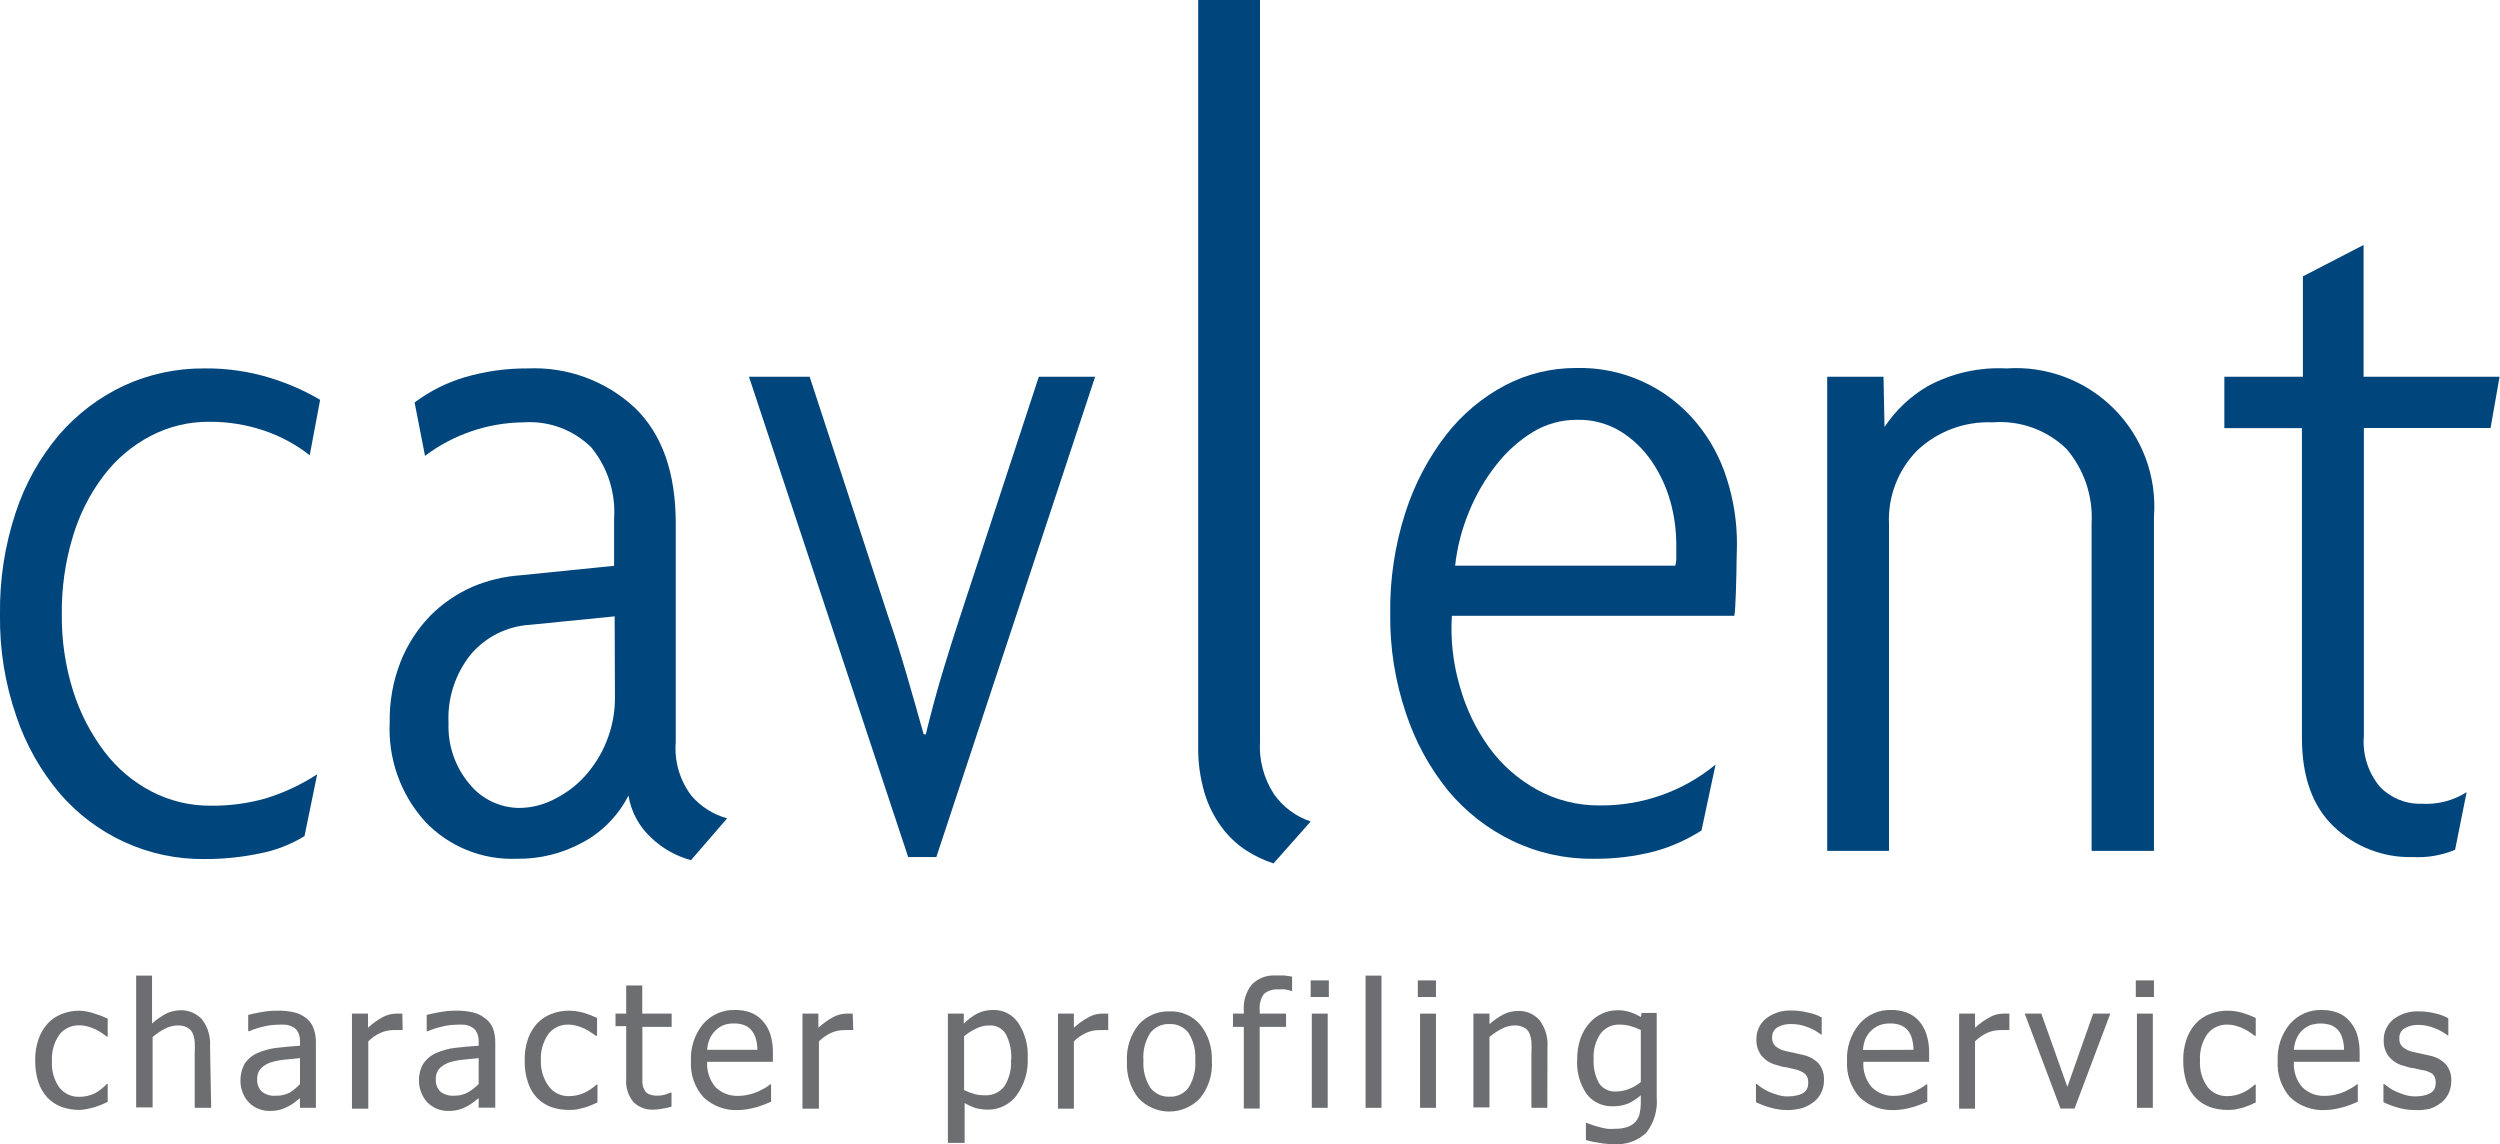
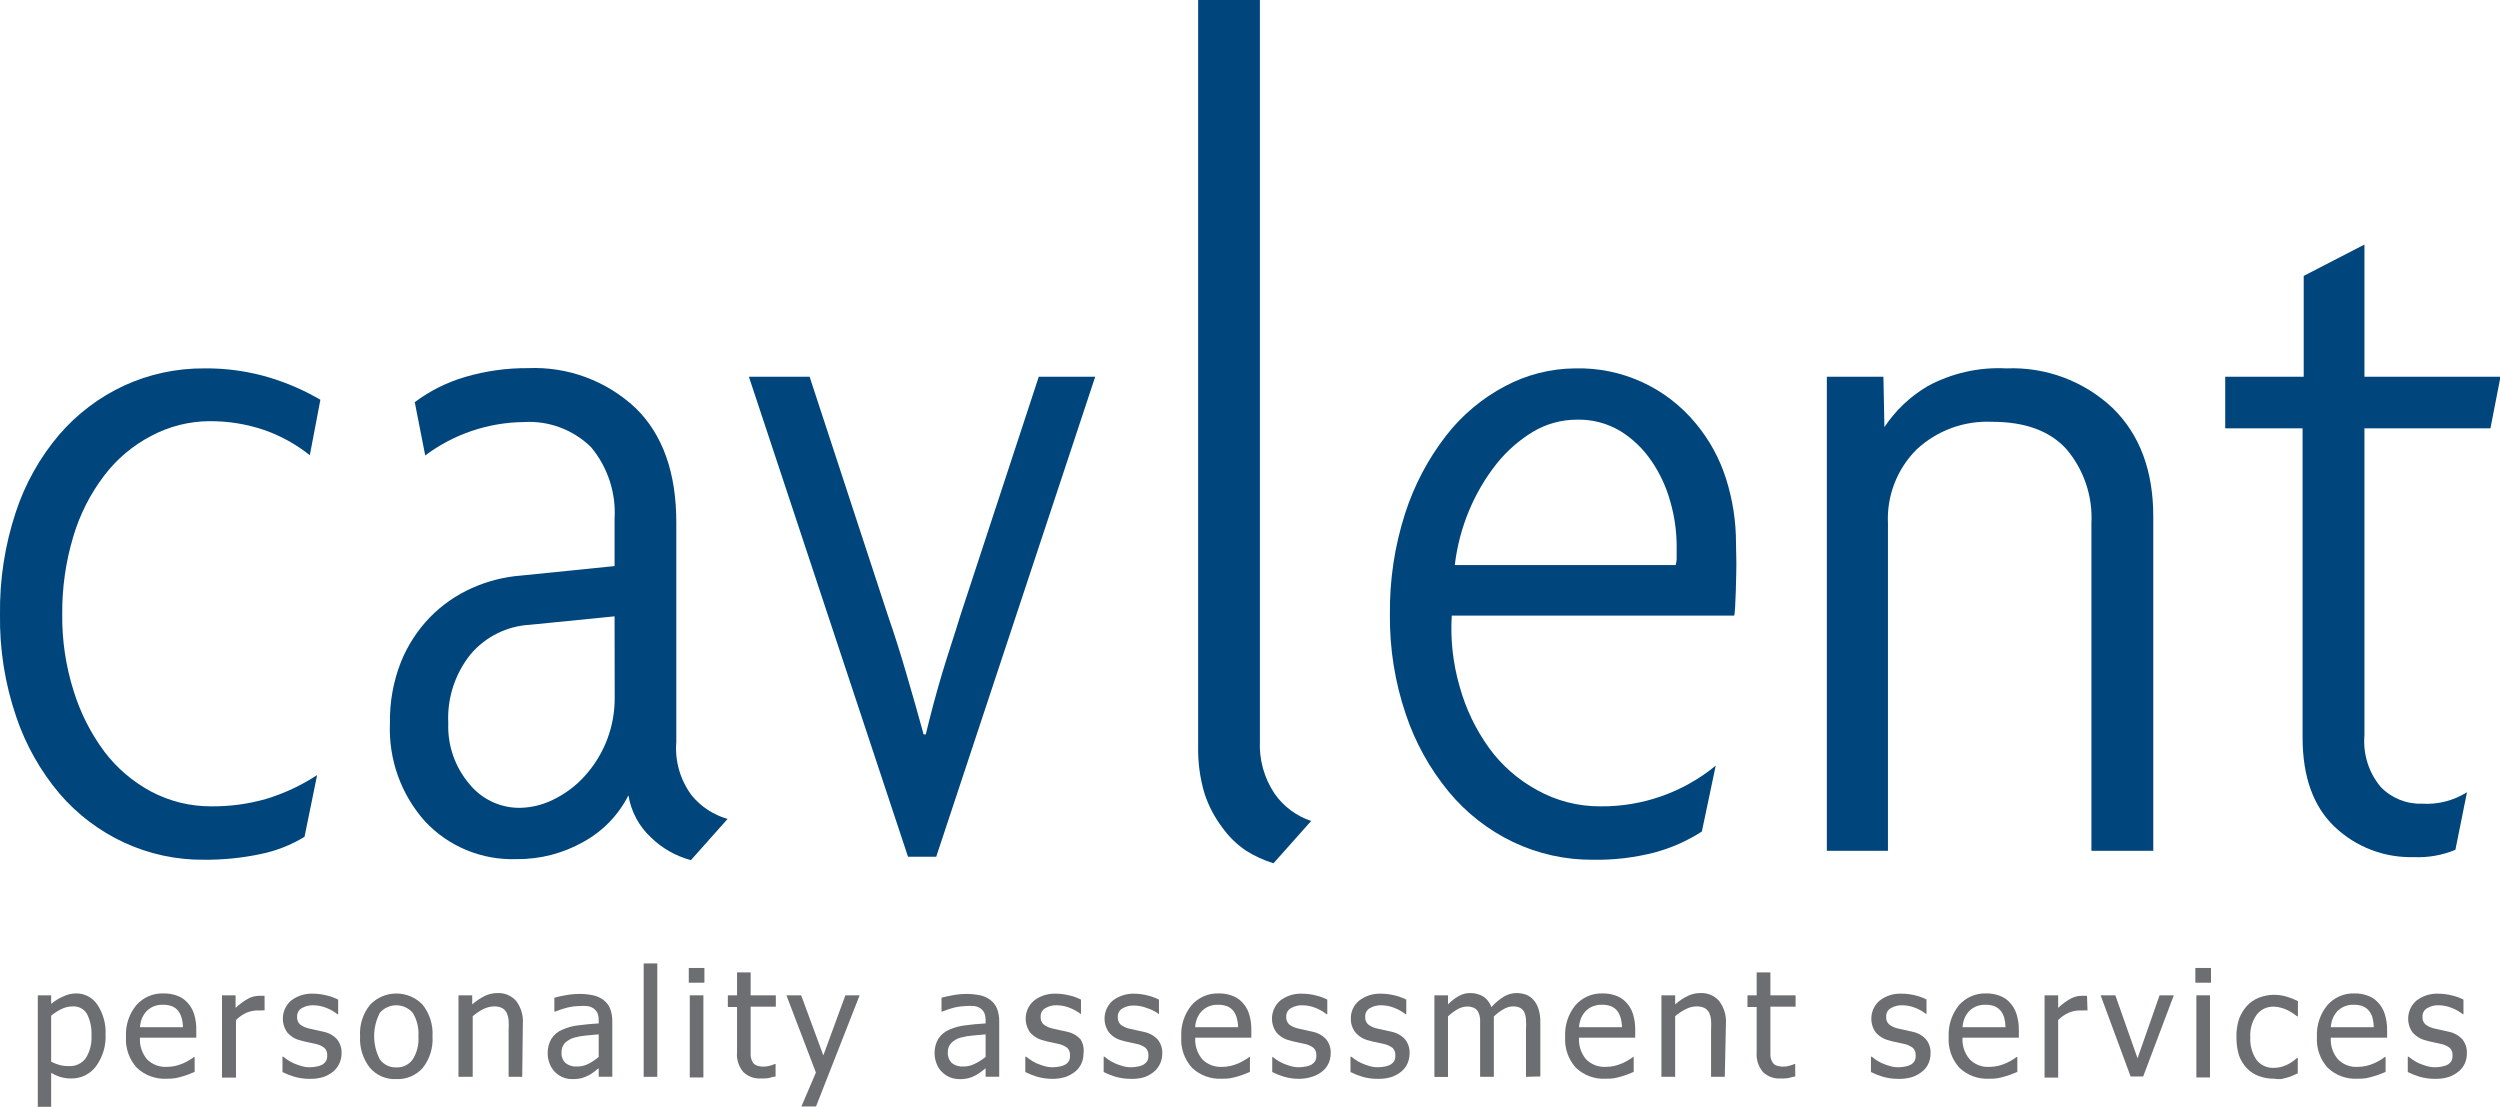
- <svg xmlns="http://www.w3.org/2000/svg" viewBox="0 0 177.58 81.24">
+ <svg xmlns="http://www.w3.org/2000/svg" viewBox="0 0 198.43 87.85">
  <defs>
    <style>.cls-1{fill:#00467d;}.cls-2{fill:#6d6e71;}</style>
  </defs>
  <g id="Layer_2" data-name="Layer 2">
    <g id="Layer_1-2" data-name="Layer 1">
-       <path class="cls-1" d="M22,32.34a10.82,10.82,0,0,0-3.23-1.75,11.9,11.9,0,0,0-3.9-.63,8.84,8.84,0,0,0-4.16,1,10,10,0,0,0-3.35,2.83,13.52,13.52,0,0,0-2.19,4.34,18.3,18.3,0,0,0-.78,5.51A17.57,17.57,0,0,0,5.2,49.1a14.28,14.28,0,0,0,2.23,4.31,10,10,0,0,0,3.35,2.82,9,9,0,0,0,4.23,1,13.67,13.67,0,0,0,3.87-.52A14.56,14.56,0,0,0,22.53,55l-.9,4.39a9.46,9.46,0,0,1-3.12,1.22,18.85,18.85,0,0,1-4,.41A13.28,13.28,0,0,1,8.81,59.8a13.42,13.42,0,0,1-4.57-3.45,16.74,16.74,0,0,1-3.08-5.47A21.15,21.15,0,0,1,0,43.64a21.94,21.94,0,0,1,1.12-7.25A16.54,16.54,0,0,1,4.2,30.88a13.85,13.85,0,0,1,4.61-3.49,13.43,13.43,0,0,1,5.69-1.22,15.16,15.16,0,0,1,4.68.67,16.4,16.4,0,0,1,3.56,1.56Z" />
-       <path class="cls-1" d="M49.08,61.1a6.6,6.6,0,0,1-2.82-1.59,5.21,5.21,0,0,1-1.62-3,7.76,7.76,0,0,1-3.2,3.3A9.46,9.46,0,0,1,36.68,61a8.49,8.49,0,0,1-6.51-2.67,9.8,9.8,0,0,1-2.49-7,11.31,11.31,0,0,1,.78-4.34,10,10,0,0,1,2.08-3.23,9.81,9.81,0,0,1,3-2.07A10.67,10.67,0,0,1,37,40.86l6.62-.67V36.86A7.23,7.23,0,0,0,42,31.78,6.22,6.22,0,0,0,37.19,30a11.81,11.81,0,0,0-7,2.38l-.74-3.79A11.28,11.28,0,0,1,33,26.8a15.5,15.5,0,0,1,4.48-.63A10.48,10.48,0,0,1,45.13,29Q48,31.81,48,37.17V52.7a5.56,5.56,0,0,0,1.12,3.83,5.18,5.18,0,0,0,2.53,1.6ZM43.66,43.78l-6,.6a6,6,0,0,0-4.2,2.08,7.24,7.24,0,0,0-1.6,4.91,6.34,6.34,0,0,0,1.48,4.31,4.6,4.6,0,0,0,3.57,1.71,5.5,5.5,0,0,0,2.42-.6,7.37,7.37,0,0,0,2.19-1.63,8.29,8.29,0,0,0,1.56-2.49,8.2,8.2,0,0,0,.6-3.16Z" />
-       <path class="cls-1" d="M66.51,60.88h-2L53.2,26.76h4.31l5.57,17c.45,1.29.88,2.65,1.3,4.09s.83,2.88,1.23,4.31h.15c.35-1.43.73-2.86,1.15-4.27s.86-2.79,1.3-4.13l5.58-17h4Z" />
-       <path class="cls-1" d="M90.46,61.33a8.21,8.21,0,0,1-1.95-.93,6.71,6.71,0,0,1-1.73-1.64,7.78,7.78,0,0,1-1.21-2.41A11.07,11.07,0,0,1,85.11,53V0H89.5V52.63a6.2,6.2,0,0,0,1,3.79,5.19,5.19,0,0,0,2.6,1.93Z" />
-       <path class="cls-1" d="M123.35,40c0,.55-.06,3.44-.16,3.74l-2.53,0H103.13a14.49,14.49,0,0,0,.56,5,13.7,13.7,0,0,0,2.08,4.35,10.42,10.42,0,0,0,3.4,3,9.06,9.06,0,0,0,4.48,1.12,12.71,12.71,0,0,0,8.21-2.9l-1,4.68a12.12,12.12,0,0,1-3.35,1.49,16.65,16.65,0,0,1-4.38.52,12.89,12.89,0,0,1-5.69-1.27,13.58,13.58,0,0,1-4.57-3.56,17.3,17.3,0,0,1-3-5.5,21.17,21.17,0,0,1-1.12-7.06,22.43,22.43,0,0,1,1.08-7.21,18,18,0,0,1,2.89-5.51,13,13,0,0,1,4.21-3.53,10.78,10.78,0,0,1,5-1.22,10.73,10.73,0,0,1,8.58,3.9,11.65,11.65,0,0,1,2.16,4,15.14,15.14,0,0,1,.71,4.6Zm-4.69-4.34a9.75,9.75,0,0,0-1.34-2.9,7.43,7.43,0,0,0-2.21-2.12,5.69,5.69,0,0,0-3.1-.82,6,6,0,0,0-3.1.85A9.74,9.74,0,0,0,106.3,33a13.73,13.73,0,0,0-1.94,3.32,13.94,13.94,0,0,0-1,3.86H119a2.27,2.27,0,0,0,.07-.67V38.8A11.51,11.51,0,0,0,118.66,35.65Z" />
-       <path class="cls-1" d="M148.57,60.44V37.17a7.48,7.48,0,0,0-1.78-5.28A6.76,6.76,0,0,0,141.54,30a7.35,7.35,0,0,0-5.36,2,7,7,0,0,0-2,5.24V60.44h-4.39V26.76h4l.07,3.57a9.35,9.35,0,0,1,3.07-2.9,10.62,10.62,0,0,1,5.59-1.26A9.83,9.83,0,0,1,153,36.72V60.44Z" />
-       <path class="cls-1" d="M176.91,30.4h-9V52.26a5,5,0,0,0,1.15,3.64A3.93,3.93,0,0,0,172,57.09a5.36,5.36,0,0,0,3.21-.82l-.82,4.09a6.81,6.81,0,0,1-3,.52,7.81,7.81,0,0,1-5.61-2.16c-1.51-1.43-2.27-3.54-2.27-6.31v-22H158V26.76h5.58V19.63l4.31-2.23v9.36h9.66Z" />
-       <path class="cls-2" d="M5.66,78.84a3.74,3.74,0,0,1-1.28-.21,2.75,2.75,0,0,1-1-.65,3.06,3.06,0,0,1-.65-1.1,4.82,4.82,0,0,1-.23-1.55,4.39,4.39,0,0,1,.24-1.53,3.24,3.24,0,0,1,.64-1.09,2.61,2.61,0,0,1,1-.68,3.39,3.39,0,0,1,1.28-.24A3.85,3.85,0,0,1,6.73,72a6.09,6.09,0,0,1,.92.36v1.27H7.58l-.31-.23a3.74,3.74,0,0,0-.46-.27,3,3,0,0,0-.56-.21,2.2,2.2,0,0,0-.61-.09,1.74,1.74,0,0,0-1.42.66,3,3,0,0,0-.53,1.89,2.92,2.92,0,0,0,.52,1.86,1.72,1.72,0,0,0,1.43.67,2.59,2.59,0,0,0,1.06-.23A3.16,3.16,0,0,0,7.58,77h.07v1.27l-.42.19-.46.17-.52.13A3.2,3.2,0,0,1,5.66,78.84Z" />
-       <path class="cls-2" d="M15,78.69H13.83V74.85a7.64,7.64,0,0,0,0-.86,2,2,0,0,0-.17-.65.92.92,0,0,0-.39-.37,1.44,1.44,0,0,0-.68-.13,2,2,0,0,0-.87.23,4.67,4.67,0,0,0-.88.59v5H9.67V69.3H10.8v3.4a5.23,5.23,0,0,1,1-.7,2.38,2.38,0,0,1,1-.24,2,2,0,0,1,1.56.66,2.85,2.85,0,0,1,.56,1.9Z" />
-       <path class="cls-2" d="M21.31,78l-.37.29a2.28,2.28,0,0,1-.45.29,2.55,2.55,0,0,1-.58.24,2.72,2.72,0,0,1-.79.09,2,2,0,0,1-.79-.16,1.83,1.83,0,0,1-.65-.44,2,2,0,0,1-.44-.69,2.22,2.22,0,0,1-.16-.85,2.37,2.37,0,0,1,.29-1.2,2.12,2.12,0,0,1,.94-.78,4.84,4.84,0,0,1,1.34-.36c.51-.06,1.07-.11,1.66-.15V74a1.43,1.43,0,0,0-.12-.64.88.88,0,0,0-.33-.38,1.44,1.44,0,0,0-.54-.19,4.4,4.4,0,0,0-.64,0,4.22,4.22,0,0,0-.92.12,6.31,6.31,0,0,0-1.07.34h-.06V72.09c.21-.06.51-.12.9-.19a5.67,5.67,0,0,1,1.15-.11,5,5,0,0,1,1.18.11,2.2,2.2,0,0,1,.85.39,1.59,1.59,0,0,1,.55.72,2.82,2.82,0,0,1,.18,1.07v4.61H21.31Zm0-.94V75.16l-1,.1a5.18,5.18,0,0,0-1,.18,1.83,1.83,0,0,0-.75.42,1.09,1.09,0,0,0-.29.8,1.12,1.12,0,0,0,.33.88,1.38,1.38,0,0,0,1,.29,2,2,0,0,0,1-.23A3.71,3.71,0,0,0,21.31,77Z" />
-       <path class="cls-2" d="M28.6,73.17h-.06a1.28,1.28,0,0,0-.27,0h-.34a2.26,2.26,0,0,0-.91.2,2.85,2.85,0,0,0-.86.6v4.78H25V72h1.14v1a5.15,5.15,0,0,1,1.08-.77,2.07,2.07,0,0,1,.9-.23h.26l.2,0Z" />
-       <path class="cls-2" d="M34,78l-.37.29a3.06,3.06,0,0,1-.45.29,2.75,2.75,0,0,1-.58.24,2.72,2.72,0,0,1-.79.09,1.92,1.92,0,0,1-.79-.16,2,2,0,0,1-.66-.44,2.08,2.08,0,0,1-.43-.69,2.22,2.22,0,0,1-.17-.85,2.27,2.27,0,0,1,.3-1.2,2.12,2.12,0,0,1,.94-.78,4.76,4.76,0,0,1,1.33-.36c.52-.06,1.07-.11,1.67-.15V74a1.43,1.43,0,0,0-.12-.64.84.84,0,0,0-.34-.38,1.33,1.33,0,0,0-.53-.19,4.54,4.54,0,0,0-.65,0,4.3,4.3,0,0,0-.92.12,6.21,6.21,0,0,0-1.06.34h-.07V72.09c.21-.06.51-.12.9-.19a5.76,5.76,0,0,1,1.16-.11,5,5,0,0,1,1.17.11,2.18,2.18,0,0,1,.86.39A1.66,1.66,0,0,1,35,73a2.82,2.82,0,0,1,.18,1.07v4.61H34ZM34,77V75.16l-1,.1a4.9,4.9,0,0,0-1,.18,1.83,1.83,0,0,0-.75.42,1.05,1.05,0,0,0-.29.8,1.12,1.12,0,0,0,.32.88,1.42,1.42,0,0,0,.95.29,2,2,0,0,0,1-.23A3.71,3.71,0,0,0,34,77Z" />
-       <path class="cls-2" d="M40.41,78.84a3.68,3.68,0,0,1-1.27-.21,2.71,2.71,0,0,1-1-.65,2.91,2.91,0,0,1-.64-1.1,4.56,4.56,0,0,1-.23-1.55,4.4,4.4,0,0,1,.23-1.53,3.24,3.24,0,0,1,.64-1.09,2.78,2.78,0,0,1,1-.68,3.43,3.43,0,0,1,1.28-.24,3.79,3.79,0,0,1,1.07.16,6.09,6.09,0,0,1,.92.36v1.27h-.07L42,73.35a3.11,3.11,0,0,0-.46-.27,2.88,2.88,0,0,0-.55-.21,2.32,2.32,0,0,0-.62-.09,1.71,1.71,0,0,0-1.41.66,3,3,0,0,0-.54,1.89A2.92,2.92,0,0,0,39,77.19a1.72,1.72,0,0,0,1.43.67,2.59,2.59,0,0,0,1.06-.23,3.16,3.16,0,0,0,.88-.59h.07v1.27L42,78.5a4.51,4.51,0,0,1-.46.17L41,78.8A3.2,3.2,0,0,1,40.41,78.84Z" />
-       <path class="cls-2" d="M46.46,78.82A1.92,1.92,0,0,1,45,78.29a2.31,2.31,0,0,1-.52-1.66V72.89h-.76V72h.76V70h1.14V72h2.09v.94H45.63V76.1c0,.34,0,.6,0,.79a1.23,1.23,0,0,0,.14.52.59.59,0,0,0,.33.31,1.5,1.5,0,0,0,.62.11,2,2,0,0,0,.54-.08l.37-.14h.07v1a5,5,0,0,1-.65.14A3.34,3.34,0,0,1,46.46,78.82Z" />
-       <path class="cls-2" d="M52.47,78.85a3.36,3.36,0,0,1-2.5-.91,3.52,3.52,0,0,1-.89-2.58,3.83,3.83,0,0,1,.86-2.62,2.89,2.89,0,0,1,2.26-1,3.15,3.15,0,0,1,1.11.18,2.17,2.17,0,0,1,.84.57,2.63,2.63,0,0,1,.56.95,4.13,4.13,0,0,1,.19,1.36v.62H50.23a2.55,2.55,0,0,0,.59,1.8,2.18,2.18,0,0,0,1.64.62,3,3,0,0,0,.73-.09,3.54,3.54,0,0,0,.65-.21l.52-.27a2.93,2.93,0,0,0,.35-.25h.06v1.24l-.49.2c-.2.07-.37.14-.53.18s-.42.11-.6.14A4.21,4.21,0,0,1,52.47,78.85Zm1.33-4.28a3.42,3.42,0,0,0-.11-.79,1.73,1.73,0,0,0-.28-.56,1.25,1.25,0,0,0-.51-.39,1.94,1.94,0,0,0-.77-.13,2,2,0,0,0-.77.13,1.84,1.84,0,0,0-.57.4,1.89,1.89,0,0,0-.39.59,2.3,2.3,0,0,0-.17.75Z" />
-       <path class="cls-2" d="M60.61,73.17h-.06a1.28,1.28,0,0,0-.27,0h-.34a2.26,2.26,0,0,0-.91.2,3,3,0,0,0-.86.6v4.78H57V72h1.13v1a5.42,5.42,0,0,1,1.08-.77,2.07,2.07,0,0,1,.9-.23h.26l.2,0Z" />
-       <path class="cls-2" d="M73,75.14a4.17,4.17,0,0,1-.8,2.68,2.51,2.51,0,0,1-2,1,3.44,3.44,0,0,1-.89-.11,3.9,3.9,0,0,1-.79-.36v2.83H67.33V72h1.13v.71A4.22,4.22,0,0,1,69.4,72a2.54,2.54,0,0,1,1.13-.26,2.08,2.08,0,0,1,1.8.92A4.12,4.12,0,0,1,73,75.14Zm-1.17.13a3.54,3.54,0,0,0-.37-1.79,1.27,1.27,0,0,0-1.19-.64,2,2,0,0,0-.93.22,3.79,3.79,0,0,0-.86.55v3.82a4.26,4.26,0,0,0,.77.29,2.64,2.64,0,0,0,.72.08,1.61,1.61,0,0,0,1.37-.64A3.07,3.07,0,0,0,71.81,75.27Z" />
-       <path class="cls-2" d="M78.72,73.17h-.06a1.08,1.08,0,0,0-.27,0h-.34a2.3,2.3,0,0,0-.91.2,3,3,0,0,0-.86.6v4.78H75.15V72h1.13v1a5.44,5.44,0,0,1,1.09-.77,2,2,0,0,1,.89-.23h.26l.2,0Z" />
-       <path class="cls-2" d="M86.08,75.32A3.82,3.82,0,0,1,85.25,78a3,3,0,0,1-4.39,0,3.89,3.89,0,0,1-.81-2.6,3.83,3.83,0,0,1,.83-2.62,2.82,2.82,0,0,1,2.19-.94,2.73,2.73,0,0,1,2.18.94A3.81,3.81,0,0,1,86.08,75.32Zm-1.18,0a3.21,3.21,0,0,0-.47-1.94,1.59,1.59,0,0,0-1.36-.64,1.61,1.61,0,0,0-1.37.64,3.2,3.2,0,0,0-.48,1.94,3.25,3.25,0,0,0,.48,1.93,1.61,1.61,0,0,0,1.37.65,1.57,1.57,0,0,0,1.35-.64A3.17,3.17,0,0,0,84.9,75.32Z" />
-       <path class="cls-2" d="M91.78,70.39h-.06a3.08,3.08,0,0,0-.44-.11,3.37,3.37,0,0,0-.5,0,1.41,1.41,0,0,0-1,.32,1.75,1.75,0,0,0-.3,1.17V72h1.87v.94H89.48v5.8H88.35v-5.8h-.77V72h.77v-.22a2.66,2.66,0,0,1,.58-1.86,2.19,2.19,0,0,1,1.68-.63c.21,0,.42,0,.62,0l.55.08Z" />
-       <path class="cls-2" d="M94.39,70.82H93.1V69.64h1.29Zm-.08,7.87H93.18V72h1.13Z" />
-       <path class="cls-2" d="M98.13,78.69H97V69.3h1.13Z" />
-       <path class="cls-2" d="M102,70.82h-1.29V69.64H102ZM102,78.69h-1.13V72H102Z" />
-       <path class="cls-2" d="M109.91,78.69h-1.13V74.85a7.52,7.52,0,0,0,0-.86,2,2,0,0,0-.17-.65.82.82,0,0,0-.39-.37,1.4,1.4,0,0,0-.67-.13,2,2,0,0,0-.87.23,4.37,4.37,0,0,0-.88.59v5h-1.14V72h1.14v.75a4.94,4.94,0,0,1,1-.7,2.37,2.37,0,0,1,1-.24,1.93,1.93,0,0,1,1.56.66,2.85,2.85,0,0,1,.56,1.9Z" />
-       <path class="cls-2" d="M112.73,79.77l.34.13a4.5,4.5,0,0,0,.51.15,5.18,5.18,0,0,0,.58.13,3.48,3.48,0,0,0,.58,0,2.6,2.6,0,0,0,.89-.14,1.32,1.32,0,0,0,.57-.39,1.37,1.37,0,0,0,.27-.57,3.29,3.29,0,0,0,.08-.74V77.8a4,4,0,0,1-.9.59,2.91,2.91,0,0,1-1.11.19,2.24,2.24,0,0,1-1.83-.86,3.9,3.9,0,0,1-.68-2.46,4.53,4.53,0,0,1,.23-1.49,3.39,3.39,0,0,1,.64-1.1,2.59,2.59,0,0,1,.9-.67,2.49,2.49,0,0,1,1.07-.24,2.77,2.77,0,0,1,.91.13,4,4,0,0,1,.77.35l.06-.29h1.07v6a3.58,3.58,0,0,1-.75,2.52,3,3,0,0,1-2.28.8,5.81,5.81,0,0,1-1-.08,6.61,6.61,0,0,1-1-.21V79.77Zm3.82-2.91v-3.7a4.46,4.46,0,0,0-.78-.29,3,3,0,0,0-.72-.09,1.62,1.62,0,0,0-1.36.64,2.87,2.87,0,0,0-.49,1.81,3.19,3.19,0,0,0,.38,1.71,1.35,1.35,0,0,0,1.22.59,2.58,2.58,0,0,0,.91-.18A2.94,2.94,0,0,0,116.55,76.86Z" />
-       <path class="cls-2" d="M127,78.85a4.33,4.33,0,0,1-1.27-.18,6,6,0,0,1-1-.38V77h.06c.09.08.21.16.34.26a3.34,3.34,0,0,0,.52.29,6.72,6.72,0,0,0,.64.23,2.46,2.46,0,0,0,.72.1,3.09,3.09,0,0,0,.58-.06,1.62,1.62,0,0,0,.46-.16.86.86,0,0,0,.3-.3,1,1,0,0,0,.09-.47.79.79,0,0,0-.22-.61,1.79,1.79,0,0,0-.78-.34l-.56-.13c-.24,0-.45-.1-.65-.15a2,2,0,0,1-1.12-.69,1.82,1.82,0,0,1-.35-1.14,1.86,1.86,0,0,1,.68-1.48,2.78,2.78,0,0,1,1.83-.57,4.37,4.37,0,0,1,1.13.14,3.37,3.37,0,0,1,1,.35v1.21h-.06a3.35,3.35,0,0,0-1-.54,3,3,0,0,0-1.08-.2,1.88,1.88,0,0,0-1,.23.78.78,0,0,0-.38.71.76.76,0,0,0,.23.63,1.71,1.71,0,0,0,.73.35l.57.12.65.15a2.2,2.2,0,0,1,1.13.62,1.77,1.77,0,0,1,.37,1.19,1.91,1.91,0,0,1-.17.82,1.82,1.82,0,0,1-.5.67,2.75,2.75,0,0,1-.82.46A3.71,3.71,0,0,1,127,78.85Z" />
-       <path class="cls-2" d="M134.59,78.85a3.38,3.38,0,0,1-2.5-.91,3.56,3.56,0,0,1-.89-2.58,3.78,3.78,0,0,1,.87-2.62,2.85,2.85,0,0,1,2.25-1,3.15,3.15,0,0,1,1.11.18,2.2,2.2,0,0,1,.85.57,2.61,2.61,0,0,1,.55.95,4.11,4.11,0,0,1,.2,1.36v.62h-4.67a2.51,2.51,0,0,0,.59,1.8,2.15,2.15,0,0,0,1.63.62,3.06,3.06,0,0,0,.74-.09,3.69,3.69,0,0,0,.64-.21l.52-.27a2.93,2.93,0,0,0,.35-.25h.07v1.24l-.5.2a5.56,5.56,0,0,1-.53.18c-.22.06-.42.11-.6.14A4.12,4.12,0,0,1,134.59,78.85Zm1.33-4.28a3,3,0,0,0-.11-.79,1.54,1.54,0,0,0-.27-.56,1.39,1.39,0,0,0-.51-.39,2,2,0,0,0-.77-.13,1.94,1.94,0,0,0-.77.13,1.85,1.85,0,0,0-1,1,2.6,2.6,0,0,0-.16.75Z" />
-       <path class="cls-2" d="M142.73,73.17h-.06a1.08,1.08,0,0,0-.27,0h-.34a2.3,2.3,0,0,0-.91.2,3,3,0,0,0-.86.6v4.78h-1.13V72h1.13v1a5.44,5.44,0,0,1,1.09-.77,2,2,0,0,1,.89-.23h.27l.19,0Z" />
-       <path class="cls-2" d="M149.9,72l-2.54,6.74h-1L143.82,72H145l1.85,5.2,1.83-5.2Z" />
-       <path class="cls-2" d="M153,70.82h-1.29V69.64H153Zm-.08,7.87h-1.13V72h1.13Z" />
-       <path class="cls-2" d="M158.24,78.84a3.74,3.74,0,0,1-1.28-.21,2.75,2.75,0,0,1-1-.65,3.06,3.06,0,0,1-.65-1.1,4.82,4.82,0,0,1-.23-1.55,4.39,4.39,0,0,1,.24-1.53,3.24,3.24,0,0,1,.64-1.09,2.61,2.61,0,0,1,1-.68,3.39,3.39,0,0,1,1.28-.24,3.85,3.85,0,0,1,1.07.16,6.09,6.09,0,0,1,.92.36v1.27h-.07l-.31-.23a3.74,3.74,0,0,0-.46-.27,3,3,0,0,0-.56-.21,2.2,2.2,0,0,0-.61-.09,1.74,1.74,0,0,0-1.42.66,3,3,0,0,0-.53,1.89,2.92,2.92,0,0,0,.52,1.86,1.72,1.72,0,0,0,1.43.67,2.59,2.59,0,0,0,1.06-.23,3.31,3.31,0,0,0,.88-.59h.07v1.27l-.42.19-.46.17-.52.13A3.2,3.2,0,0,1,158.24,78.84Z" />
-       <path class="cls-2" d="M165.18,78.85a3.39,3.39,0,0,1-2.51-.91,3.56,3.56,0,0,1-.88-2.58,3.78,3.78,0,0,1,.86-2.62,2.87,2.87,0,0,1,2.25-1,3.15,3.15,0,0,1,1.11.18,2.13,2.13,0,0,1,.85.57,2.63,2.63,0,0,1,.56.95,4.41,4.41,0,0,1,.19,1.36v.62h-4.67a2.51,2.51,0,0,0,.59,1.8,2.15,2.15,0,0,0,1.63.62,3.06,3.06,0,0,0,.74-.09,3.81,3.81,0,0,0,.65-.21l.51-.27a3.14,3.14,0,0,0,.36-.25h.06v1.24l-.49.2c-.2.07-.38.14-.53.18s-.43.11-.61.14A4,4,0,0,1,165.18,78.85Zm1.32-4.28a2.6,2.6,0,0,0-.11-.79,1.54,1.54,0,0,0-.27-.56,1.39,1.39,0,0,0-.51-.39,2.35,2.35,0,0,0-1.54,0,2,2,0,0,0-.58.4,1.7,1.7,0,0,0-.38.59,2.3,2.3,0,0,0-.17.75Z" />
-       <path class="cls-2" d="M171.56,78.85a4.26,4.26,0,0,1-1.26-.18,6,6,0,0,1-1-.38V77h.06c.09.08.21.16.34.26a3.34,3.34,0,0,0,.52.29,5.85,5.85,0,0,0,.64.23,2.46,2.46,0,0,0,.72.1,3.09,3.09,0,0,0,.58-.06,1.44,1.44,0,0,0,.45-.16.81.81,0,0,0,.31-.3,1,1,0,0,0,.09-.47.79.79,0,0,0-.22-.61A1.79,1.79,0,0,0,172,76l-.57-.13c-.23,0-.44-.1-.64-.15a2,2,0,0,1-1.12-.69,1.82,1.82,0,0,1-.35-1.14,1.86,1.86,0,0,1,.68-1.48,2.78,2.78,0,0,1,1.83-.57,4.37,4.37,0,0,1,1.13.14,3.37,3.37,0,0,1,.95.35v1.21h-.06a3.49,3.49,0,0,0-1-.54,3,3,0,0,0-1.08-.2,1.86,1.86,0,0,0-.95.23.79.79,0,0,0-.39.71.79.79,0,0,0,.23.63,1.82,1.82,0,0,0,.74.35l.56.12.66.15a2.13,2.13,0,0,1,1.12.62,1.72,1.72,0,0,1,.38,1.19,2.08,2.08,0,0,1-.17.82,1.82,1.82,0,0,1-.5.67,2.88,2.88,0,0,1-.82.46A3.77,3.77,0,0,1,171.56,78.85Z" />
+       <path class="cls-1" d="M24.59,36.13a12.35,12.35,0,0,0-3.62-2,13.24,13.24,0,0,0-4.36-.7A9.91,9.91,0,0,0,12,34.6a11.11,11.11,0,0,0-3.73,3.15,15,15,0,0,0-2.46,4.86,20.78,20.78,0,0,0-.87,6.15,19.42,19.42,0,0,0,.91,6.1A15.91,15.91,0,0,0,8.3,59.68,11.44,11.44,0,0,0,12,62.83,10.09,10.09,0,0,0,16.77,64a15.32,15.32,0,0,0,4.33-.58,15.77,15.77,0,0,0,4.07-1.9l-1,4.9a10.92,10.92,0,0,1-3.49,1.37,21.12,21.12,0,0,1-4.48.45,14.8,14.8,0,0,1-6.36-1.37A15.16,15.16,0,0,1,4.73,63a18.77,18.77,0,0,1-3.44-6.1A24,24,0,0,1,0,48.76a24.73,24.73,0,0,1,1.25-8.1,18.34,18.34,0,0,1,3.44-6.15,15.33,15.33,0,0,1,5.15-3.9,15,15,0,0,1,6.36-1.37,17.34,17.34,0,0,1,5.23.74,18.71,18.71,0,0,1,4,1.75Z" />
+       <path class="cls-1" d="M54.84,68.27a7.18,7.18,0,0,1-3.15-1.78,5.84,5.84,0,0,1-1.81-3.36,8.69,8.69,0,0,1-3.57,3.69A10.55,10.55,0,0,1,41,68.19a9.48,9.48,0,0,1-7.27-3,11,11,0,0,1-2.78-7.79,12.68,12.68,0,0,1,.87-4.85A11.11,11.11,0,0,1,34.12,49a10.8,10.8,0,0,1,3.33-2.32,11.78,11.78,0,0,1,3.94-1l7.39-.75V41.18a8.12,8.12,0,0,0-1.86-5.68,7,7,0,0,0-5.36-2,13.28,13.28,0,0,0-7.81,2.65l-.83-4.23a12.55,12.55,0,0,1,4-2,17.22,17.22,0,0,1,5-.7,11.73,11.73,0,0,1,8.51,3.15q3.26,3.16,3.25,9.14V58.89a6.23,6.23,0,0,0,1.25,4.28A5.75,5.75,0,0,0,57.75,65ZM48.78,48.92l-6.72.67a6.65,6.65,0,0,0-4.69,2.32,8.09,8.09,0,0,0-1.79,5.48,7.06,7.06,0,0,0,1.66,4.82,5.1,5.1,0,0,0,4,1.91,6.16,6.16,0,0,0,2.69-.66,8.06,8.06,0,0,0,2.45-1.83,9.17,9.17,0,0,0,2.41-6.31Z" />
+       <path class="cls-1" d="M74.31,68H72.07L59.44,29.9h4.82l6.23,19q.75,2.16,1.45,4.57c.47,1.61.93,3.21,1.37,4.82h.17c.39-1.61.81-3.2,1.28-4.78s1-3.11,1.45-4.61l6.24-19h4.48Z" />
+       <path class="cls-1" d="M101.08,68.52a9.14,9.14,0,0,1-2.18-1A7.46,7.46,0,0,1,97,65.66,9.22,9.22,0,0,1,95.61,63a12.21,12.21,0,0,1-.51-3.74V0H100V58.81A6.94,6.94,0,0,0,101.17,63a5.74,5.74,0,0,0,2.9,2.16Z" />
+       <path class="cls-1" d="M137.82,44.69c0,.61-.06,3.83-.17,4.17l-2.83,0H115.23a16.49,16.49,0,0,0,.63,5.65,15.31,15.31,0,0,0,2.33,4.86A11.51,11.51,0,0,0,122,62.71,10.19,10.19,0,0,0,127,64a14.18,14.18,0,0,0,9.18-3.23L135.08,66a13.35,13.35,0,0,1-3.74,1.66,18.24,18.24,0,0,1-4.9.58,14.5,14.5,0,0,1-6.35-1.41,15.07,15.07,0,0,1-5.11-4,19.28,19.28,0,0,1-3.4-6.14,23.83,23.83,0,0,1-1.26-7.89,25.19,25.19,0,0,1,1.21-8.06,20.18,20.18,0,0,1,3.24-6.15,14.43,14.43,0,0,1,4.69-3.94A12,12,0,0,1,125,29.24a12,12,0,0,1,9.59,4.36A12.94,12.94,0,0,1,137,38a16.84,16.84,0,0,1,.79,5.15Zm-5.24-4.86a10.67,10.67,0,0,0-1.5-3.24,8.17,8.17,0,0,0-2.46-2.37,6.38,6.38,0,0,0-3.46-.91,6.81,6.81,0,0,0-3.47.95,11,11,0,0,0-2.92,2.57,15.86,15.86,0,0,0-2.17,3.7,16.2,16.2,0,0,0-1.13,4.32H133a2.32,2.32,0,0,0,.08-.74v-.75A12.8,12.8,0,0,0,132.58,39.83Z" />
+       <path class="cls-1" d="M166,67.53v-26a8.41,8.41,0,0,0-2-5.9c-1.32-1.44-3.28-2.15-5.87-2.15a8.23,8.23,0,0,0-6,2.19,7.77,7.77,0,0,0-2.28,5.86v26H145V29.9h4.49l.08,4A10.53,10.53,0,0,1,153,30.65a11.83,11.83,0,0,1,6.25-1.41,11.59,11.59,0,0,1,8.44,3.15q3.23,3.16,3.22,8.64v26.5Z" />
+       <path class="cls-1" d="M197.67,34h-10V58.39a5.63,5.63,0,0,0,1.29,4.07,4.33,4.33,0,0,0,3.27,1.33,6,6,0,0,0,3.58-.91l-.92,4.57a7.69,7.69,0,0,1-3.32.58,8.74,8.74,0,0,1-6.27-2.41q-2.53-2.41-2.54-7.06V34h-6.14V29.9h6.23v-8l4.82-2.49V29.9h10.8Z" />
+       <path class="cls-2" d="M8.38,82.08a4,4,0,0,1-.77,2.57,2.4,2.4,0,0,1-1.94.95,3.08,3.08,0,0,1-.85-.11,3.36,3.36,0,0,1-.76-.34v2.7H3V79H4.06v.68A3.66,3.66,0,0,1,5,79.1,2.32,2.32,0,0,1,6,78.85a2,2,0,0,1,1.72.88A3.94,3.94,0,0,1,8.38,82.08Zm-1.12.12a3.41,3.41,0,0,0-.35-1.71,1.22,1.22,0,0,0-1.14-.61,2,2,0,0,0-.89.21,3.82,3.82,0,0,0-.82.53v3.65a3.89,3.89,0,0,0,.73.28,3,3,0,0,0,.7.07A1.55,1.55,0,0,0,6.8,84,3,3,0,0,0,7.26,82.2Z" />
+       <path class="cls-2" d="M13.25,85.62a3.19,3.19,0,0,1-2.39-.87A3.34,3.34,0,0,1,10,82.29a3.65,3.65,0,0,1,.82-2.51A2.75,2.75,0,0,1,13,78.85a2.91,2.91,0,0,1,1.06.18,2,2,0,0,1,.81.54,2.36,2.36,0,0,1,.53.9,4.14,4.14,0,0,1,.18,1.31v.58H11.11a2.42,2.42,0,0,0,.56,1.72,2.06,2.06,0,0,0,1.57.6,3.27,3.27,0,0,0,.7-.08,4.5,4.5,0,0,0,.62-.21,4.25,4.25,0,0,0,.49-.26,2.83,2.83,0,0,0,.34-.23h.06v1.18l-.47.19c-.19.07-.36.13-.51.17a5.84,5.84,0,0,1-.57.14A4,4,0,0,1,13.25,85.62Zm1.27-4.09a2.7,2.7,0,0,0-.11-.75,1.7,1.7,0,0,0-.26-.54,1.3,1.3,0,0,0-.49-.37,2,2,0,0,0-.73-.12,1.82,1.82,0,0,0-.74.13,1.78,1.78,0,0,0-.55.37,1.93,1.93,0,0,0-.37.57,2.39,2.39,0,0,0-.16.71Z" />
+       <path class="cls-2" d="M21,80.2H21a1,1,0,0,0-.26,0h-.32a2.28,2.28,0,0,0-.87.19,2.89,2.89,0,0,0-.82.57v4.57H17.62V79H18.7v1a4.73,4.73,0,0,1,1-.74,1.89,1.89,0,0,1,.86-.22h.25l.19,0Z" />
+       <path class="cls-2" d="M24.56,85.63a4.26,4.26,0,0,1-1.21-.17,5.43,5.43,0,0,1-.93-.37V83.87h.06l.32.24a3.58,3.58,0,0,0,.5.28,4.84,4.84,0,0,0,.61.22,2.26,2.26,0,0,0,.69.1,2.72,2.72,0,0,0,.55-.06,1.39,1.39,0,0,0,.44-.15,1,1,0,0,0,.29-.28.89.89,0,0,0,.09-.45.77.77,0,0,0-.21-.59,1.76,1.76,0,0,0-.75-.33l-.54-.12a5.12,5.12,0,0,1-.62-.15,1.93,1.93,0,0,1-1.07-.66,1.9,1.9,0,0,1,.32-2.5,2.69,2.69,0,0,1,1.75-.55,4.45,4.45,0,0,1,1.08.14,4,4,0,0,1,.91.33V80.5h-.06a3.32,3.32,0,0,0-.92-.52,2.88,2.88,0,0,0-1-.19,1.73,1.73,0,0,0-.91.23.75.75,0,0,0-.37.68.78.78,0,0,0,.22.6,1.81,1.81,0,0,0,.71.33l.54.12.62.14a2,2,0,0,1,1.08.6,1.65,1.65,0,0,1,.36,1.13,1.89,1.89,0,0,1-.17.78,1.77,1.77,0,0,1-.48.64,2.5,2.5,0,0,1-.78.44A3.37,3.37,0,0,1,24.56,85.63Z" />
+       <path class="cls-2" d="M34.33,82.25a3.69,3.69,0,0,1-.78,2.52,2.66,2.66,0,0,1-2.09.88,2.59,2.59,0,0,1-2.11-.91,3.71,3.71,0,0,1-.77-2.49,3.62,3.62,0,0,1,.79-2.5,2.89,2.89,0,0,1,4.18,0A3.7,3.7,0,0,1,34.33,82.25Zm-1.12,0a3.15,3.15,0,0,0-.45-1.86,1.72,1.72,0,0,0-2.61,0,4,4,0,0,0,0,3.7,1.53,1.53,0,0,0,1.31.63,1.51,1.51,0,0,0,1.29-.62A3,3,0,0,0,33.21,82.25Z" />
+       <path class="cls-2" d="M41.45,85.47H40.37V81.8a7,7,0,0,0,0-.82,1.84,1.84,0,0,0-.17-.62.86.86,0,0,0-.37-.36,1.4,1.4,0,0,0-.64-.12,2,2,0,0,0-.84.22,4.18,4.18,0,0,0-.83.56v4.81H36.39V79h1.09v.72a4.49,4.49,0,0,1,1-.67,2.32,2.32,0,0,1,1-.23,1.86,1.86,0,0,1,1.49.63,2.68,2.68,0,0,1,.53,1.81Z" />
+       <path class="cls-2" d="M47.52,84.79a3.78,3.78,0,0,0-.35.27,2.41,2.41,0,0,1-.43.28,3.16,3.16,0,0,1-.56.23,2.9,2.9,0,0,1-.75.08,1.87,1.87,0,0,1-1.8-1.22,2.12,2.12,0,0,1-.16-.83,2.19,2.19,0,0,1,.29-1.14,1.85,1.85,0,0,1,.89-.74,4.2,4.2,0,0,1,1.28-.34q.74-.1,1.59-.15V81a1.53,1.53,0,0,0-.11-.62,1,1,0,0,0-.33-.36,1.1,1.1,0,0,0-.51-.17,4,4,0,0,0-.61,0,4.39,4.39,0,0,0-.88.11,6.72,6.72,0,0,0-1,.33H44v-1.1a8.7,8.7,0,0,1,.86-.19,6,6,0,0,1,1.1-.11,5,5,0,0,1,1.12.11,2.11,2.11,0,0,1,.82.37,1.65,1.65,0,0,1,.53.69,2.81,2.81,0,0,1,.17,1v4.4H47.52Zm0-.9V82.1l-1,.09a5.49,5.49,0,0,0-.95.17,1.81,1.81,0,0,0-.72.41,1.05,1.05,0,0,0-.28.77,1.06,1.06,0,0,0,.31.83,1.31,1.31,0,0,0,.91.28,1.88,1.88,0,0,0,.93-.22A4.17,4.17,0,0,0,47.52,83.89Z" />
+       <path class="cls-2" d="M52.17,85.47H51.09v-9h1.08Z" />
+       <path class="cls-2" d="M55.91,78H54.67V76.83h1.24Zm-.08,7.52H54.75V79h1.08Z" />
+       <path class="cls-2" d="M60.34,85.6A1.83,1.83,0,0,1,59,85.09a2.14,2.14,0,0,1-.5-1.59V79.93h-.73V79h.73V77.18h1.08V79h2v.9h-2V83c0,.33,0,.58,0,.76a1.32,1.32,0,0,0,.13.49.64.64,0,0,0,.32.31,1.57,1.57,0,0,0,.59.1,1.82,1.82,0,0,0,.52-.08,2.69,2.69,0,0,0,.36-.13h.06v1c-.21,0-.41.1-.62.13A4.13,4.13,0,0,1,60.34,85.6Z" />
+       <path class="cls-2" d="M68.23,79l-3.46,8.82H63.61l1.15-2.69L62.42,79h1.17l1.76,4.77L67.1,79Z" />
+       <path class="cls-2" d="M78.23,84.79l-.35.27a2.41,2.41,0,0,1-.43.28,2.41,2.41,0,0,1-1.31.31,1.94,1.94,0,0,1-.76-.15,2,2,0,0,1-.62-.42,1.82,1.82,0,0,1-.42-.65,2.31,2.31,0,0,1-.16-.83,2.19,2.19,0,0,1,.29-1.14,1.9,1.9,0,0,1,.89-.74,4.2,4.2,0,0,1,1.28-.34q.73-.1,1.59-.15V81a1.53,1.53,0,0,0-.11-.62,1,1,0,0,0-.32-.36,1.14,1.14,0,0,0-.51-.17,4.21,4.21,0,0,0-.62,0,4.48,4.48,0,0,0-.88.11,6.72,6.72,0,0,0-1,.33h-.06v-1.1c.2-.06.49-.12.86-.19a6,6,0,0,1,1.11-.11A5.11,5.11,0,0,1,77.8,79a2.14,2.14,0,0,1,.81.37,1.65,1.65,0,0,1,.53.69,2.81,2.81,0,0,1,.17,1v4.4H78.23Zm0-.9V82.1l-1,.09a5.45,5.45,0,0,0-1,.17,1.71,1.71,0,0,0-.71.41,1,1,0,0,0-.29.77,1.1,1.1,0,0,0,.31.83,1.33,1.33,0,0,0,.92.28,1.87,1.87,0,0,0,.92-.22A4.17,4.17,0,0,0,78.23,83.89Z" />
+       <path class="cls-2" d="M83.52,85.63a4.31,4.31,0,0,1-1.21-.17,6.19,6.19,0,0,1-.93-.37V83.87h.06l.33.24a3.4,3.4,0,0,0,.49.28,4.84,4.84,0,0,0,.61.22,2.26,2.26,0,0,0,.69.1,2.89,2.89,0,0,0,.56-.06,1.32,1.32,0,0,0,.43-.15.87.87,0,0,0,.29-.28.89.89,0,0,0,.09-.45.77.77,0,0,0-.21-.59,1.77,1.77,0,0,0-.74-.33l-.55-.12a5,5,0,0,1-.61-.15,2,2,0,0,1-1.08-.66,1.89,1.89,0,0,1,.33-2.5,2.67,2.67,0,0,1,1.74-.55,4.45,4.45,0,0,1,1.08.14,3.8,3.8,0,0,1,.91.33V80.5h0a3.53,3.53,0,0,0-.93-.52,2.84,2.84,0,0,0-1-.19,1.67,1.67,0,0,0-.9.23.73.73,0,0,0-.37.68.75.75,0,0,0,.22.6,1.75,1.75,0,0,0,.7.33l.54.12.63.14a2,2,0,0,1,1.07.6A1.65,1.65,0,0,1,86,83.62a1.88,1.88,0,0,1-.16.78,1.77,1.77,0,0,1-.48.64,2.67,2.67,0,0,1-.79.44A3.37,3.37,0,0,1,83.52,85.63Z" />
+       <path class="cls-2" d="M89.74,85.63a4.26,4.26,0,0,1-1.21-.17,5.43,5.43,0,0,1-.93-.37V83.87h.06l.32.24a3.58,3.58,0,0,0,.5.28,4.33,4.33,0,0,0,.61.22,2.26,2.26,0,0,0,.69.1,2.72,2.72,0,0,0,.55-.06,1.39,1.39,0,0,0,.44-.15,1,1,0,0,0,.29-.28.89.89,0,0,0,.09-.45.77.77,0,0,0-.21-.59,1.76,1.76,0,0,0-.75-.33l-.54-.12a5.12,5.12,0,0,1-.62-.15A1.93,1.93,0,0,1,88,81.92a1.9,1.9,0,0,1,.32-2.5A2.69,2.69,0,0,1,90,78.87a4.45,4.45,0,0,1,1.08.14,4.15,4.15,0,0,1,.91.33V80.5H92A3.32,3.32,0,0,0,91,80a2.88,2.88,0,0,0-1-.19,1.73,1.73,0,0,0-.91.23.75.75,0,0,0-.37.68.78.78,0,0,0,.22.6,1.81,1.81,0,0,0,.71.33l.54.12.62.14a2,2,0,0,1,1.08.6,1.65,1.65,0,0,1,.36,1.13,1.89,1.89,0,0,1-.17.78,1.77,1.77,0,0,1-.48.64,2.5,2.5,0,0,1-.78.44A3.37,3.37,0,0,1,89.74,85.63Z" />
+       <path class="cls-2" d="M97,85.62a3.19,3.19,0,0,1-2.39-.87,3.34,3.34,0,0,1-.85-2.46,3.65,3.65,0,0,1,.82-2.51,2.75,2.75,0,0,1,2.16-.93,2.91,2.91,0,0,1,1.06.18,2,2,0,0,1,.81.54,2.36,2.36,0,0,1,.53.9,4.14,4.14,0,0,1,.18,1.31v.58H94.87a2.42,2.42,0,0,0,.56,1.72,2.06,2.06,0,0,0,1.57.6,3.27,3.27,0,0,0,.7-.08,4.5,4.5,0,0,0,.62-.21,4.25,4.25,0,0,0,.49-.26,2.83,2.83,0,0,0,.34-.23h.06v1.18l-.47.19c-.19.07-.36.13-.51.17a5.84,5.84,0,0,1-.57.14A4,4,0,0,1,97,85.62Zm1.27-4.09a2.7,2.7,0,0,0-.11-.75,1.7,1.7,0,0,0-.26-.54,1.3,1.3,0,0,0-.49-.37,2,2,0,0,0-.73-.12,1.82,1.82,0,0,0-.74.13,1.78,1.78,0,0,0-.55.37,1.93,1.93,0,0,0-.37.57,2.39,2.39,0,0,0-.16.71Z" />
+       <path class="cls-2" d="M103.12,85.63a4.26,4.26,0,0,1-1.21-.17,5.43,5.43,0,0,1-.93-.37V83.87h0l.33.24a3.58,3.58,0,0,0,.5.28,4.33,4.33,0,0,0,.61.22,2.26,2.26,0,0,0,.69.1,2.8,2.8,0,0,0,.55-.06,1.39,1.39,0,0,0,.44-.15,1,1,0,0,0,.29-.28.89.89,0,0,0,.09-.45.77.77,0,0,0-.21-.59,1.76,1.76,0,0,0-.75-.33l-.54-.12a5.12,5.12,0,0,1-.62-.15,1.93,1.93,0,0,1-1.07-.66,1.9,1.9,0,0,1,.32-2.5,2.68,2.68,0,0,1,1.75-.55,4.45,4.45,0,0,1,1.08.14,4.15,4.15,0,0,1,.91.33V80.5h-.06a3.32,3.32,0,0,0-.92-.52,2.88,2.88,0,0,0-1-.19,1.73,1.73,0,0,0-.91.23.75.75,0,0,0-.37.68.78.78,0,0,0,.22.6,1.81,1.81,0,0,0,.71.33l.54.12.62.14a2,2,0,0,1,1.08.6,1.65,1.65,0,0,1,.36,1.13,1.89,1.89,0,0,1-.17.78A1.77,1.77,0,0,1,105,85a2.5,2.5,0,0,1-.78.44A3.41,3.41,0,0,1,103.12,85.63Z" />
+       <path class="cls-2" d="M109.33,85.63a4.31,4.31,0,0,1-1.21-.17,6.19,6.19,0,0,1-.93-.37V83.87h.06l.33.24a3.08,3.08,0,0,0,.5.28,4.18,4.18,0,0,0,.6.22,2.26,2.26,0,0,0,.69.1,2.81,2.81,0,0,0,.56-.06,1.49,1.49,0,0,0,.44-.15,1,1,0,0,0,.29-.28.89.89,0,0,0,.09-.45.77.77,0,0,0-.21-.59,1.76,1.76,0,0,0-.75-.33l-.54-.12a4.7,4.7,0,0,1-.62-.15,1.93,1.93,0,0,1-1.07-.66,1.72,1.72,0,0,1-.34-1.08,1.77,1.77,0,0,1,.66-1.42,2.68,2.68,0,0,1,1.75-.55,4.57,4.57,0,0,1,1.08.14,4.15,4.15,0,0,1,.91.33V80.5h-.06a3.53,3.53,0,0,0-.93-.52,2.84,2.84,0,0,0-1-.19,1.69,1.69,0,0,0-.9.23.73.73,0,0,0-.37.68.75.75,0,0,0,.22.6,1.75,1.75,0,0,0,.7.33l.54.12.63.14a2,2,0,0,1,1.07.6,1.65,1.65,0,0,1,.36,1.13,1.88,1.88,0,0,1-.16.78,1.77,1.77,0,0,1-.48.64,2.5,2.5,0,0,1-.78.44A3.44,3.44,0,0,1,109.33,85.63Z" />
+       <path class="cls-2" d="M121.12,85.47V81.75a6.93,6.93,0,0,0,0-.82,1.71,1.71,0,0,0-.14-.6.83.83,0,0,0-.33-.34,1.28,1.28,0,0,0-.57-.11,1.48,1.48,0,0,0-.72.21,3.6,3.6,0,0,0-.79.59,1.93,1.93,0,0,0,0,.23,3.11,3.11,0,0,1,0,.32v4.24h-1.09V81.75c0-.3,0-.57,0-.82a1.5,1.5,0,0,0-.15-.6A.75.75,0,0,0,117,80a1.36,1.36,0,0,0-.58-.11,1.6,1.6,0,0,0-.74.22,4.3,4.3,0,0,0-.75.56v4.81h-1.08V79h1.08v.72a3.7,3.7,0,0,1,.85-.66,1.8,1.8,0,0,1,.92-.24,2,2,0,0,1,1,.26,1.61,1.61,0,0,1,.67.86,4.43,4.43,0,0,1,1-.84,2,2,0,0,1,1-.28,2.28,2.28,0,0,1,.76.13,1.53,1.53,0,0,1,.59.42,1.91,1.91,0,0,1,.4.73,3.46,3.46,0,0,1,.14,1.1v4.24Z" />
+       <path class="cls-2" d="M127.47,85.62a3.19,3.19,0,0,1-2.39-.87,3.34,3.34,0,0,1-.85-2.46,3.65,3.65,0,0,1,.82-2.51,2.75,2.75,0,0,1,2.16-.93,2.91,2.91,0,0,1,1.06.18,2,2,0,0,1,.81.54,2.36,2.36,0,0,1,.53.9,4.14,4.14,0,0,1,.18,1.31v.58h-4.46a2.42,2.42,0,0,0,.56,1.72,2.06,2.06,0,0,0,1.57.6,3.27,3.27,0,0,0,.7-.08,4.5,4.5,0,0,0,.62-.21,5.29,5.29,0,0,0,.49-.26,2.83,2.83,0,0,0,.34-.23h.06v1.18l-.47.19c-.19.07-.36.13-.51.17a5.84,5.84,0,0,1-.57.14A4,4,0,0,1,127.47,85.62Zm1.27-4.09a2.7,2.7,0,0,0-.11-.75,1.7,1.7,0,0,0-.26-.54,1.3,1.3,0,0,0-.49-.37,2,2,0,0,0-.73-.12,1.82,1.82,0,0,0-.74.13,1.78,1.78,0,0,0-.55.37,1.93,1.93,0,0,0-.37.57,2.39,2.39,0,0,0-.16.71Z" />
+       <path class="cls-2" d="M136.9,85.47h-1.09V81.8a7,7,0,0,0,0-.82,1.86,1.86,0,0,0-.16-.62.91.91,0,0,0-.37-.36,1.48,1.48,0,0,0-.65-.12,1.87,1.87,0,0,0-.83.22,4,4,0,0,0-.84.56v4.81h-1.09V79h1.09v.72a4.3,4.3,0,0,1,1-.67,2.25,2.25,0,0,1,1-.23,1.85,1.85,0,0,1,1.49.63,2.68,2.68,0,0,1,.54,1.81Z" />
+       <path class="cls-2" d="M141.32,85.6a1.84,1.84,0,0,1-1.39-.51,2.18,2.18,0,0,1-.5-1.59V79.93h-.73V79h.73V77.18h1.09V79h2v.9h-2V83c0,.33,0,.58,0,.76a1.15,1.15,0,0,0,.13.49.61.61,0,0,0,.32.31,1.53,1.53,0,0,0,.59.1,1.7,1.7,0,0,0,.51-.08,1.92,1.92,0,0,0,.36-.13h.06v1c-.2,0-.41.1-.61.13A4.26,4.26,0,0,1,141.32,85.6Z" />
+       <path class="cls-2" d="M150.64,85.63a4.31,4.31,0,0,1-1.21-.17,6.19,6.19,0,0,1-.93-.37V83.87h.06l.32.24a3.58,3.58,0,0,0,.5.28,4.84,4.84,0,0,0,.61.22,2.26,2.26,0,0,0,.69.1,2.72,2.72,0,0,0,.55-.06,1.3,1.3,0,0,0,.44-.15.87.87,0,0,0,.29-.28.89.89,0,0,0,.09-.45.77.77,0,0,0-.21-.59,1.77,1.77,0,0,0-.74-.33l-.55-.12a4.54,4.54,0,0,1-.61-.15,2,2,0,0,1-1.08-.66,1.89,1.89,0,0,1,.33-2.5,2.65,2.65,0,0,1,1.74-.55A4.45,4.45,0,0,1,152,79a4,4,0,0,1,.91.33V80.5h0a3.53,3.53,0,0,0-.93-.52,2.84,2.84,0,0,0-1-.19,1.67,1.67,0,0,0-.9.23.73.73,0,0,0-.37.68.75.75,0,0,0,.22.6,1.75,1.75,0,0,0,.7.33l.54.12.62.14a2,2,0,0,1,1.08.6,1.65,1.65,0,0,1,.36,1.13,1.88,1.88,0,0,1-.16.78,1.69,1.69,0,0,1-.49.64,2.5,2.5,0,0,1-.78.44A3.37,3.37,0,0,1,150.64,85.63Z" />
+       <path class="cls-2" d="M157.91,85.62a3.19,3.19,0,0,1-2.39-.87,3.34,3.34,0,0,1-.85-2.46,3.7,3.7,0,0,1,.82-2.51,2.75,2.75,0,0,1,2.16-.93,2.87,2.87,0,0,1,1.06.18,2,2,0,0,1,.81.54,2.36,2.36,0,0,1,.53.9,4.12,4.12,0,0,1,.19,1.31v.58h-4.47a2.38,2.38,0,0,0,.57,1.72,2,2,0,0,0,1.56.6,3.27,3.27,0,0,0,.7-.08,4.08,4.08,0,0,0,.62-.21,5.6,5.6,0,0,0,.5-.26,3.66,3.66,0,0,0,.33-.23h.07v1.18l-.48.19c-.19.07-.36.13-.51.17a5.84,5.84,0,0,1-.57.14A4,4,0,0,1,157.91,85.62Zm1.27-4.09a3.17,3.17,0,0,0-.1-.75,1.71,1.71,0,0,0-.27-.54,1.3,1.3,0,0,0-.49-.37,1.92,1.92,0,0,0-.73-.12,1.85,1.85,0,0,0-.74.13,1.78,1.78,0,0,0-.55.37,1.93,1.93,0,0,0-.37.57,2.39,2.39,0,0,0-.16.71Z" />
+       <path class="cls-2" d="M165.69,80.2h-.06a1,1,0,0,0-.25,0h-.33a2.28,2.28,0,0,0-.87.19,2.89,2.89,0,0,0-.82.57v4.57h-1.08V79h1.08v1a4.75,4.75,0,0,1,1-.74,1.85,1.85,0,0,1,.85-.22h.25l.19,0Z" />
+       <path class="cls-2" d="M172.54,79l-2.43,6.44h-1L166.73,79h1.17l1.76,5,1.75-5Z" />
+       <path class="cls-2" d="M175.49,78h-1.24V76.83h1.24Zm-.08,7.52h-1.08V79h1.08Z" />
+       <path class="cls-2" d="M180.51,85.62a3.43,3.43,0,0,1-1.22-.21,2.49,2.49,0,0,1-.95-.62,2.88,2.88,0,0,1-.62-1,4.78,4.78,0,0,1-.21-1.49,4.27,4.27,0,0,1,.22-1.46,3.28,3.28,0,0,1,.61-1,2.56,2.56,0,0,1,.95-.65,3.31,3.31,0,0,1,1.22-.23,3.45,3.45,0,0,1,1,.15,5.2,5.2,0,0,1,.88.35v1.21h-.06l-.3-.22a2.84,2.84,0,0,0-.44-.26,2.68,2.68,0,0,0-.53-.2,2.06,2.06,0,0,0-.59-.09,1.63,1.63,0,0,0-1.35.64,2.8,2.8,0,0,0-.51,1.8,2.92,2.92,0,0,0,.49,1.78,1.66,1.66,0,0,0,1.37.64,2.48,2.48,0,0,0,1-.22,3.33,3.33,0,0,0,.85-.57h.06v1.22l-.4.18a2.67,2.67,0,0,1-.44.16l-.49.12A2.94,2.94,0,0,1,180.51,85.62Z" />
+       <path class="cls-2" d="M187.14,85.62a3.2,3.2,0,0,1-2.39-.87,3.34,3.34,0,0,1-.85-2.46,3.65,3.65,0,0,1,.83-2.51,2.73,2.73,0,0,1,2.15-.93,2.87,2.87,0,0,1,1.06.18,2,2,0,0,1,.81.54,2.36,2.36,0,0,1,.53.9,4.12,4.12,0,0,1,.19,1.31v.58H185a2.38,2.38,0,0,0,.57,1.72,2,2,0,0,0,1.56.6,3.27,3.27,0,0,0,.7-.08,4.08,4.08,0,0,0,.62-.21,5.6,5.6,0,0,0,.5-.26,3.66,3.66,0,0,0,.33-.23h.07v1.18l-.48.19c-.19.07-.36.13-.51.17a5.84,5.84,0,0,1-.57.14A4,4,0,0,1,187.14,85.62Zm1.27-4.09a3.17,3.17,0,0,0-.1-.75,1.52,1.52,0,0,0-.27-.54,1.3,1.3,0,0,0-.49-.37,1.92,1.92,0,0,0-.73-.12,1.85,1.85,0,0,0-.74.13,1.78,1.78,0,0,0-.55.37,1.93,1.93,0,0,0-.37.57,2.39,2.39,0,0,0-.16.71Z" />
+       <path class="cls-2" d="M193.25,85.63a4.31,4.31,0,0,1-1.21-.17,6.19,6.19,0,0,1-.93-.37V83.87h.06l.32.24a3.58,3.58,0,0,0,.5.28,4.84,4.84,0,0,0,.61.22,2.26,2.26,0,0,0,.69.1,2.72,2.72,0,0,0,.55-.06,1.3,1.3,0,0,0,.44-.15.87.87,0,0,0,.29-.28.89.89,0,0,0,.09-.45.77.77,0,0,0-.21-.59,1.77,1.77,0,0,0-.74-.33l-.55-.12a4.54,4.54,0,0,1-.61-.15,2,2,0,0,1-1.08-.66,1.89,1.89,0,0,1,.33-2.5,2.65,2.65,0,0,1,1.74-.55,4.45,4.45,0,0,1,1.08.14,4,4,0,0,1,.91.33V80.5h-.05a3.53,3.53,0,0,0-.93-.52,2.84,2.84,0,0,0-1-.19,1.67,1.67,0,0,0-.9.23.73.73,0,0,0-.37.68.75.75,0,0,0,.22.6,1.75,1.75,0,0,0,.7.33l.54.12.62.14a2,2,0,0,1,1.08.6,1.65,1.65,0,0,1,.36,1.13,1.88,1.88,0,0,1-.16.78,1.69,1.69,0,0,1-.49.64,2.5,2.5,0,0,1-.78.44A3.37,3.37,0,0,1,193.25,85.63Z" />
    </g>
  </g>
</svg>
